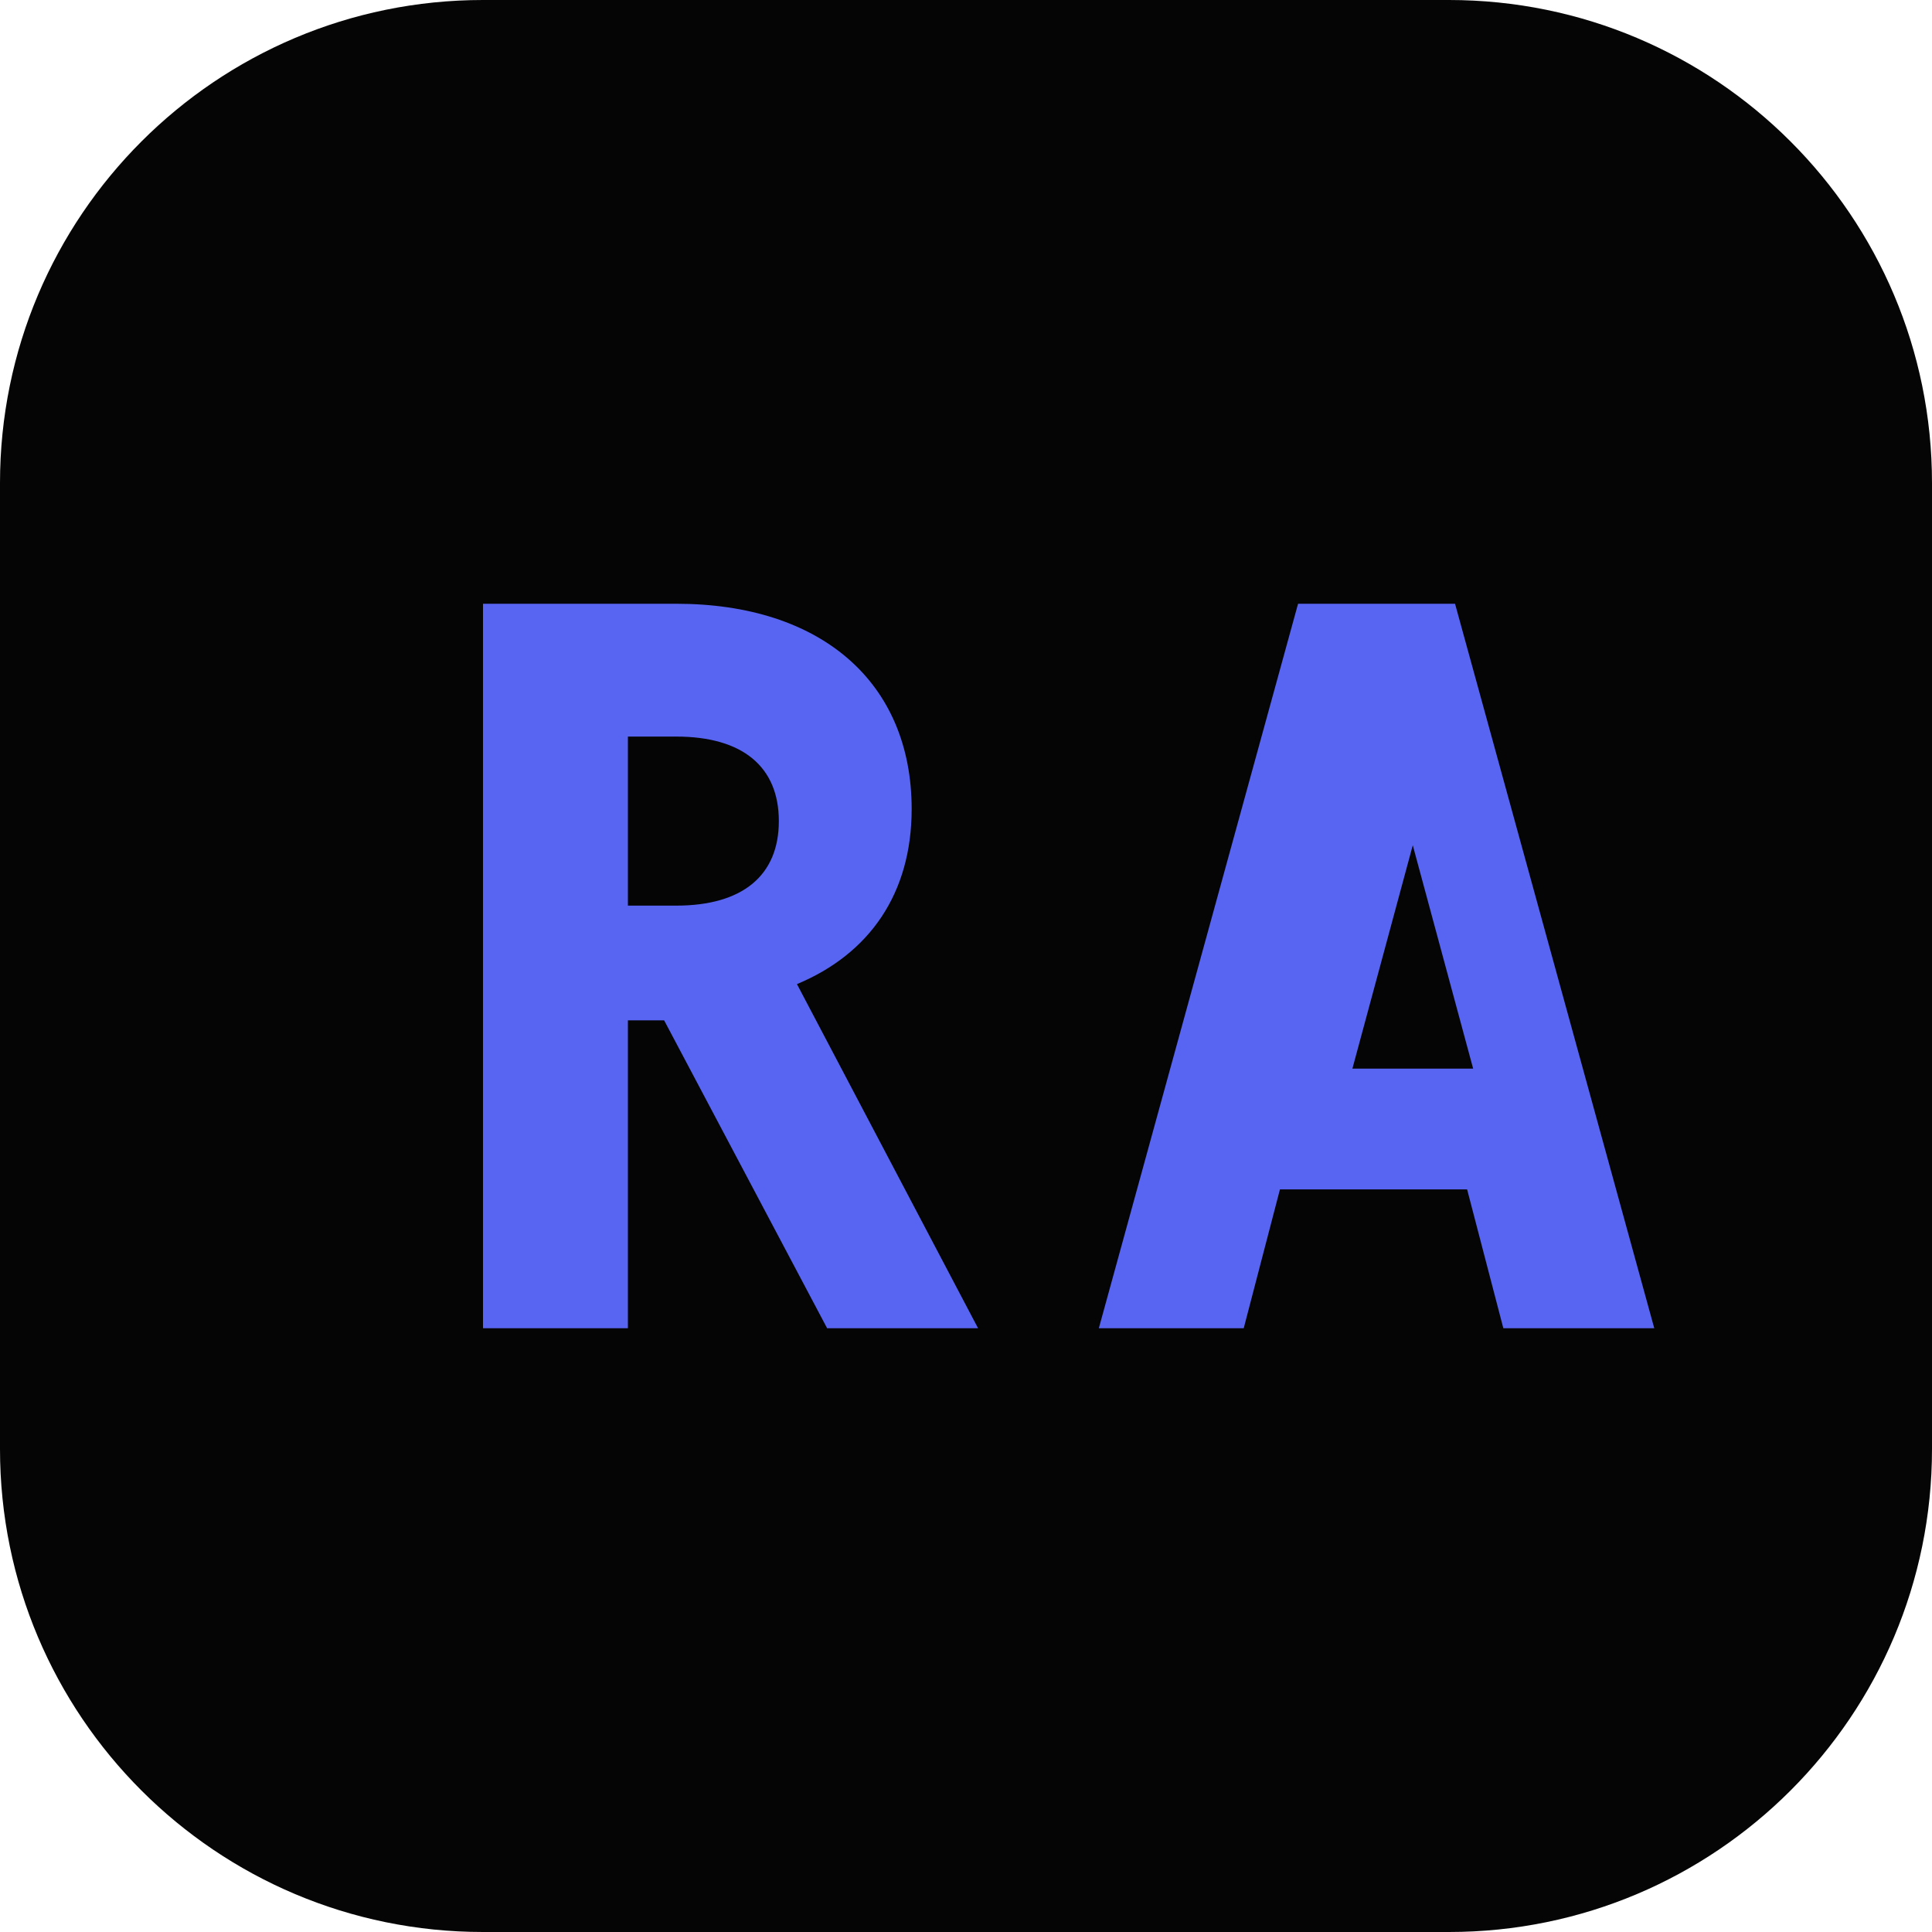
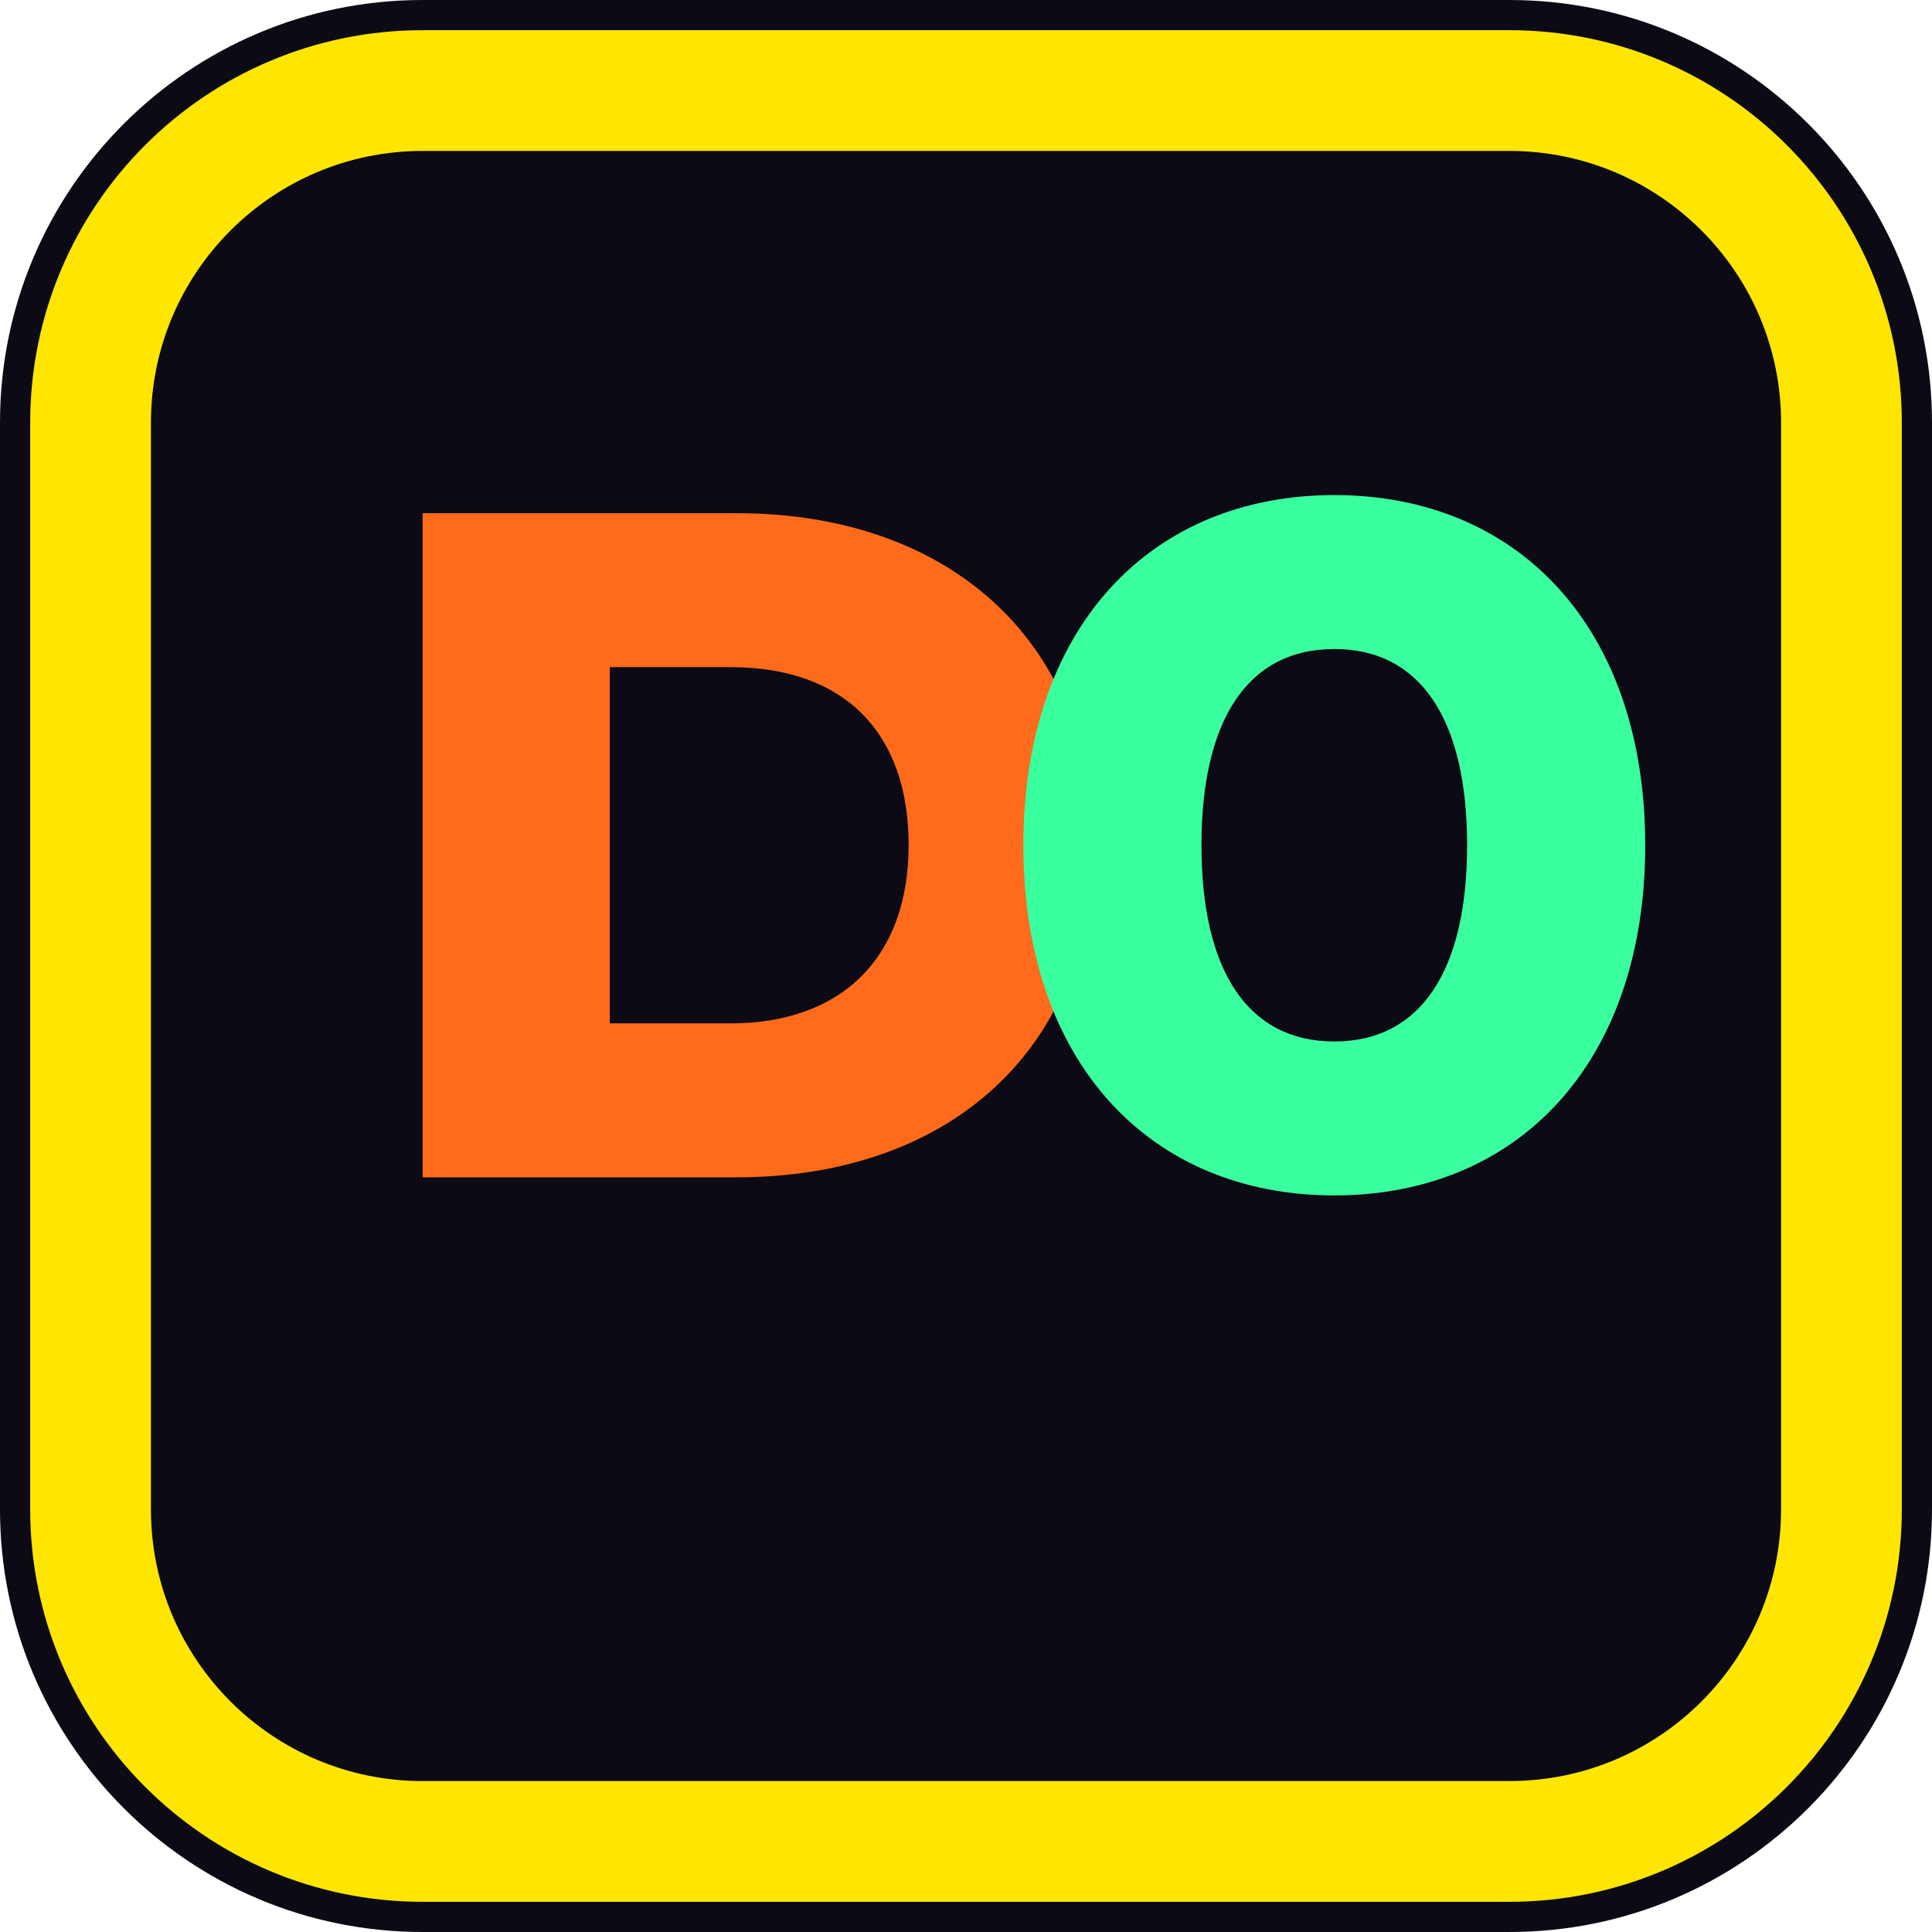
<svg xmlns="http://www.w3.org/2000/svg" viewBox="0 0 32 32" fill="none">
-   <rect width="32" height="32" rx="8" fill="#050505" />
-   <path d="M8 22V10h3.2c2.4 0 3.9 1.3 3.9 3.4 0 1.4-.7 2.4-1.9 2.9L16.2 22h-2.5l-2.7-5.1H10.4V22H8zm2.4-7h.8c1.1 0 1.7-.5 1.7-1.4s-.6-1.4-1.7-1.4h-.8V15zM18.2 22l3.3-12h2.6l3.3 12h-2.5l-.6-2.3h-3.1L20.6 22h-2.4zm4.2-4.3h2l-1-3.7-1 3.7z" fill="#5865F2" />
+   <rect width="32" height="32" rx="7" fill="#0c0a14" />
+   <rect x="1.5" y="1.5" width="29" height="29" rx="5.5" stroke="#ffe600" stroke-width="2" />
+   <path fill="#ff6b1a" d="M7 8.5h5.2c3.55 0 5.9 2.15 5.9 5.5S15.75 19.5 12.2 19.5H7V8.5zm3.1 2.55v5.9h2c1.85 0 2.95-1.1 2.95-2.95S14 11.05 12.1 11.05h-2z" />
+   <path fill="#39ff9e" d="M22.1 8.2c3.05 0 5.15 2.2 5.15 5.8s-2.1 5.8-5.15 5.8-5.15-2.2-5.15-5.8 2.1-5.8 5.15-5.8zm0 2.55c-1.45 0-2.2 1.2-2.2 3.25s.75 3.25 2.2 3.25 2.2-1.2 2.2-3.25-.75-3.25-2.2-3.25z" />
</svg>
